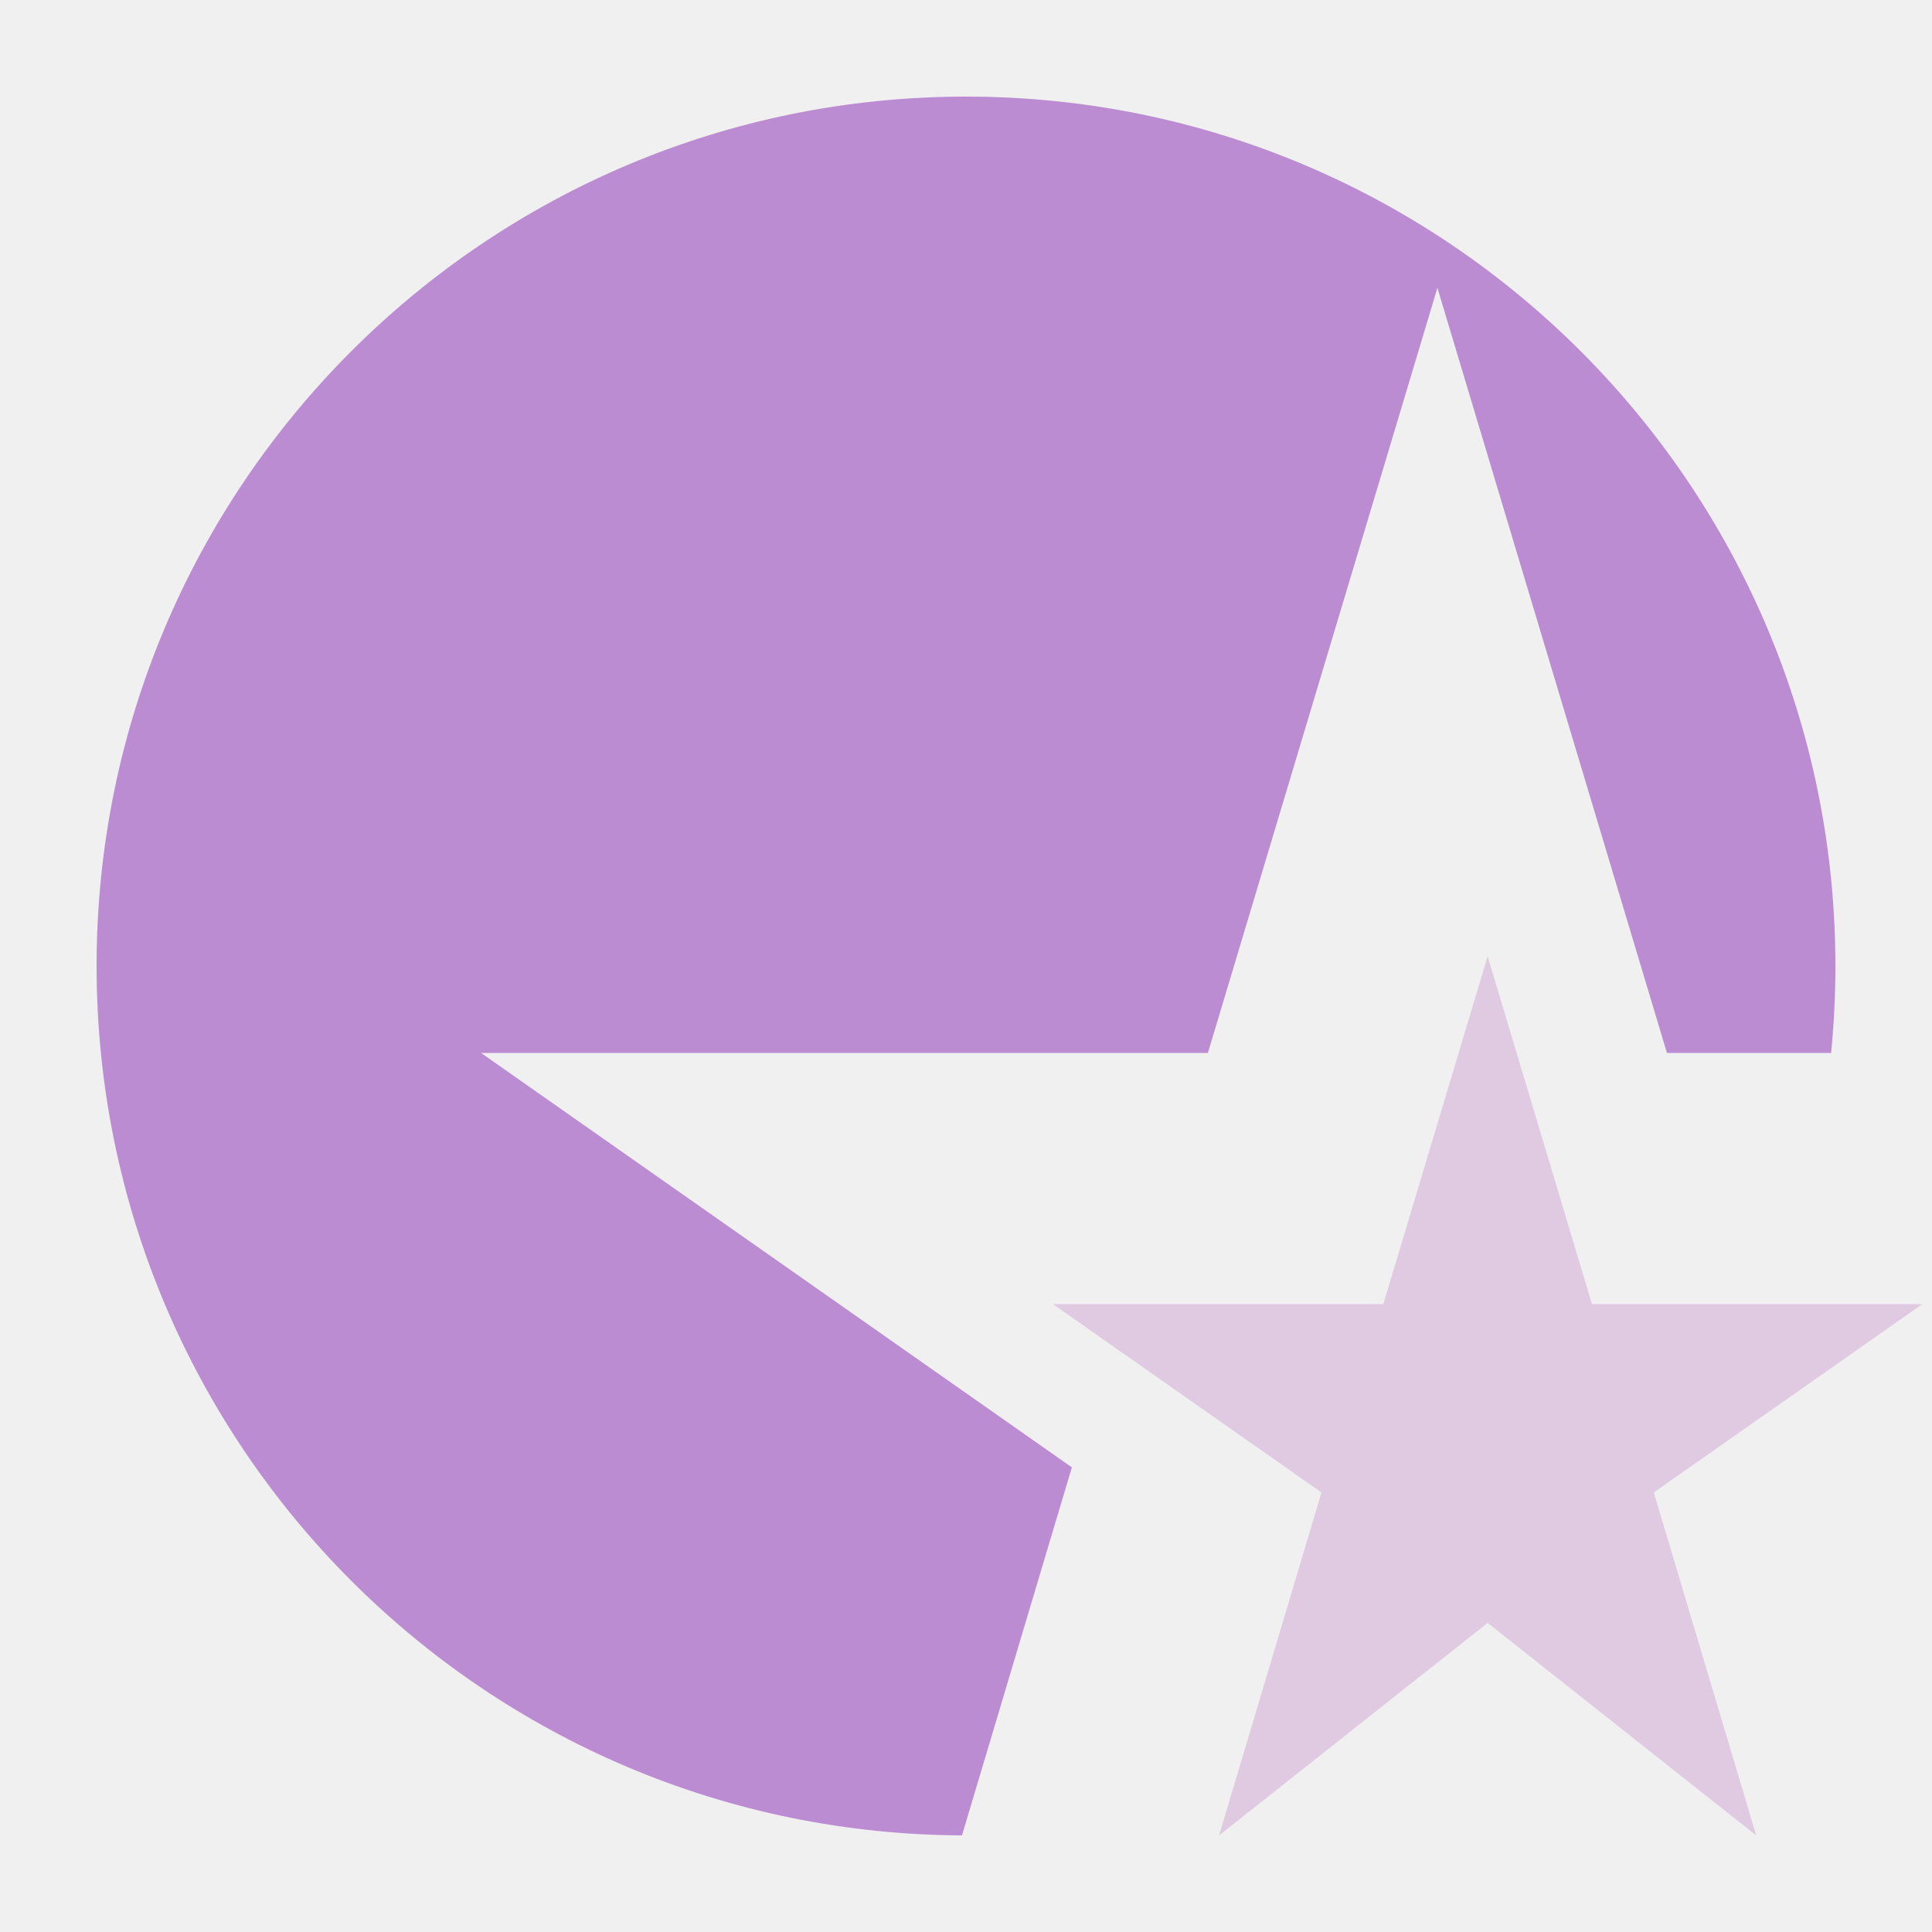
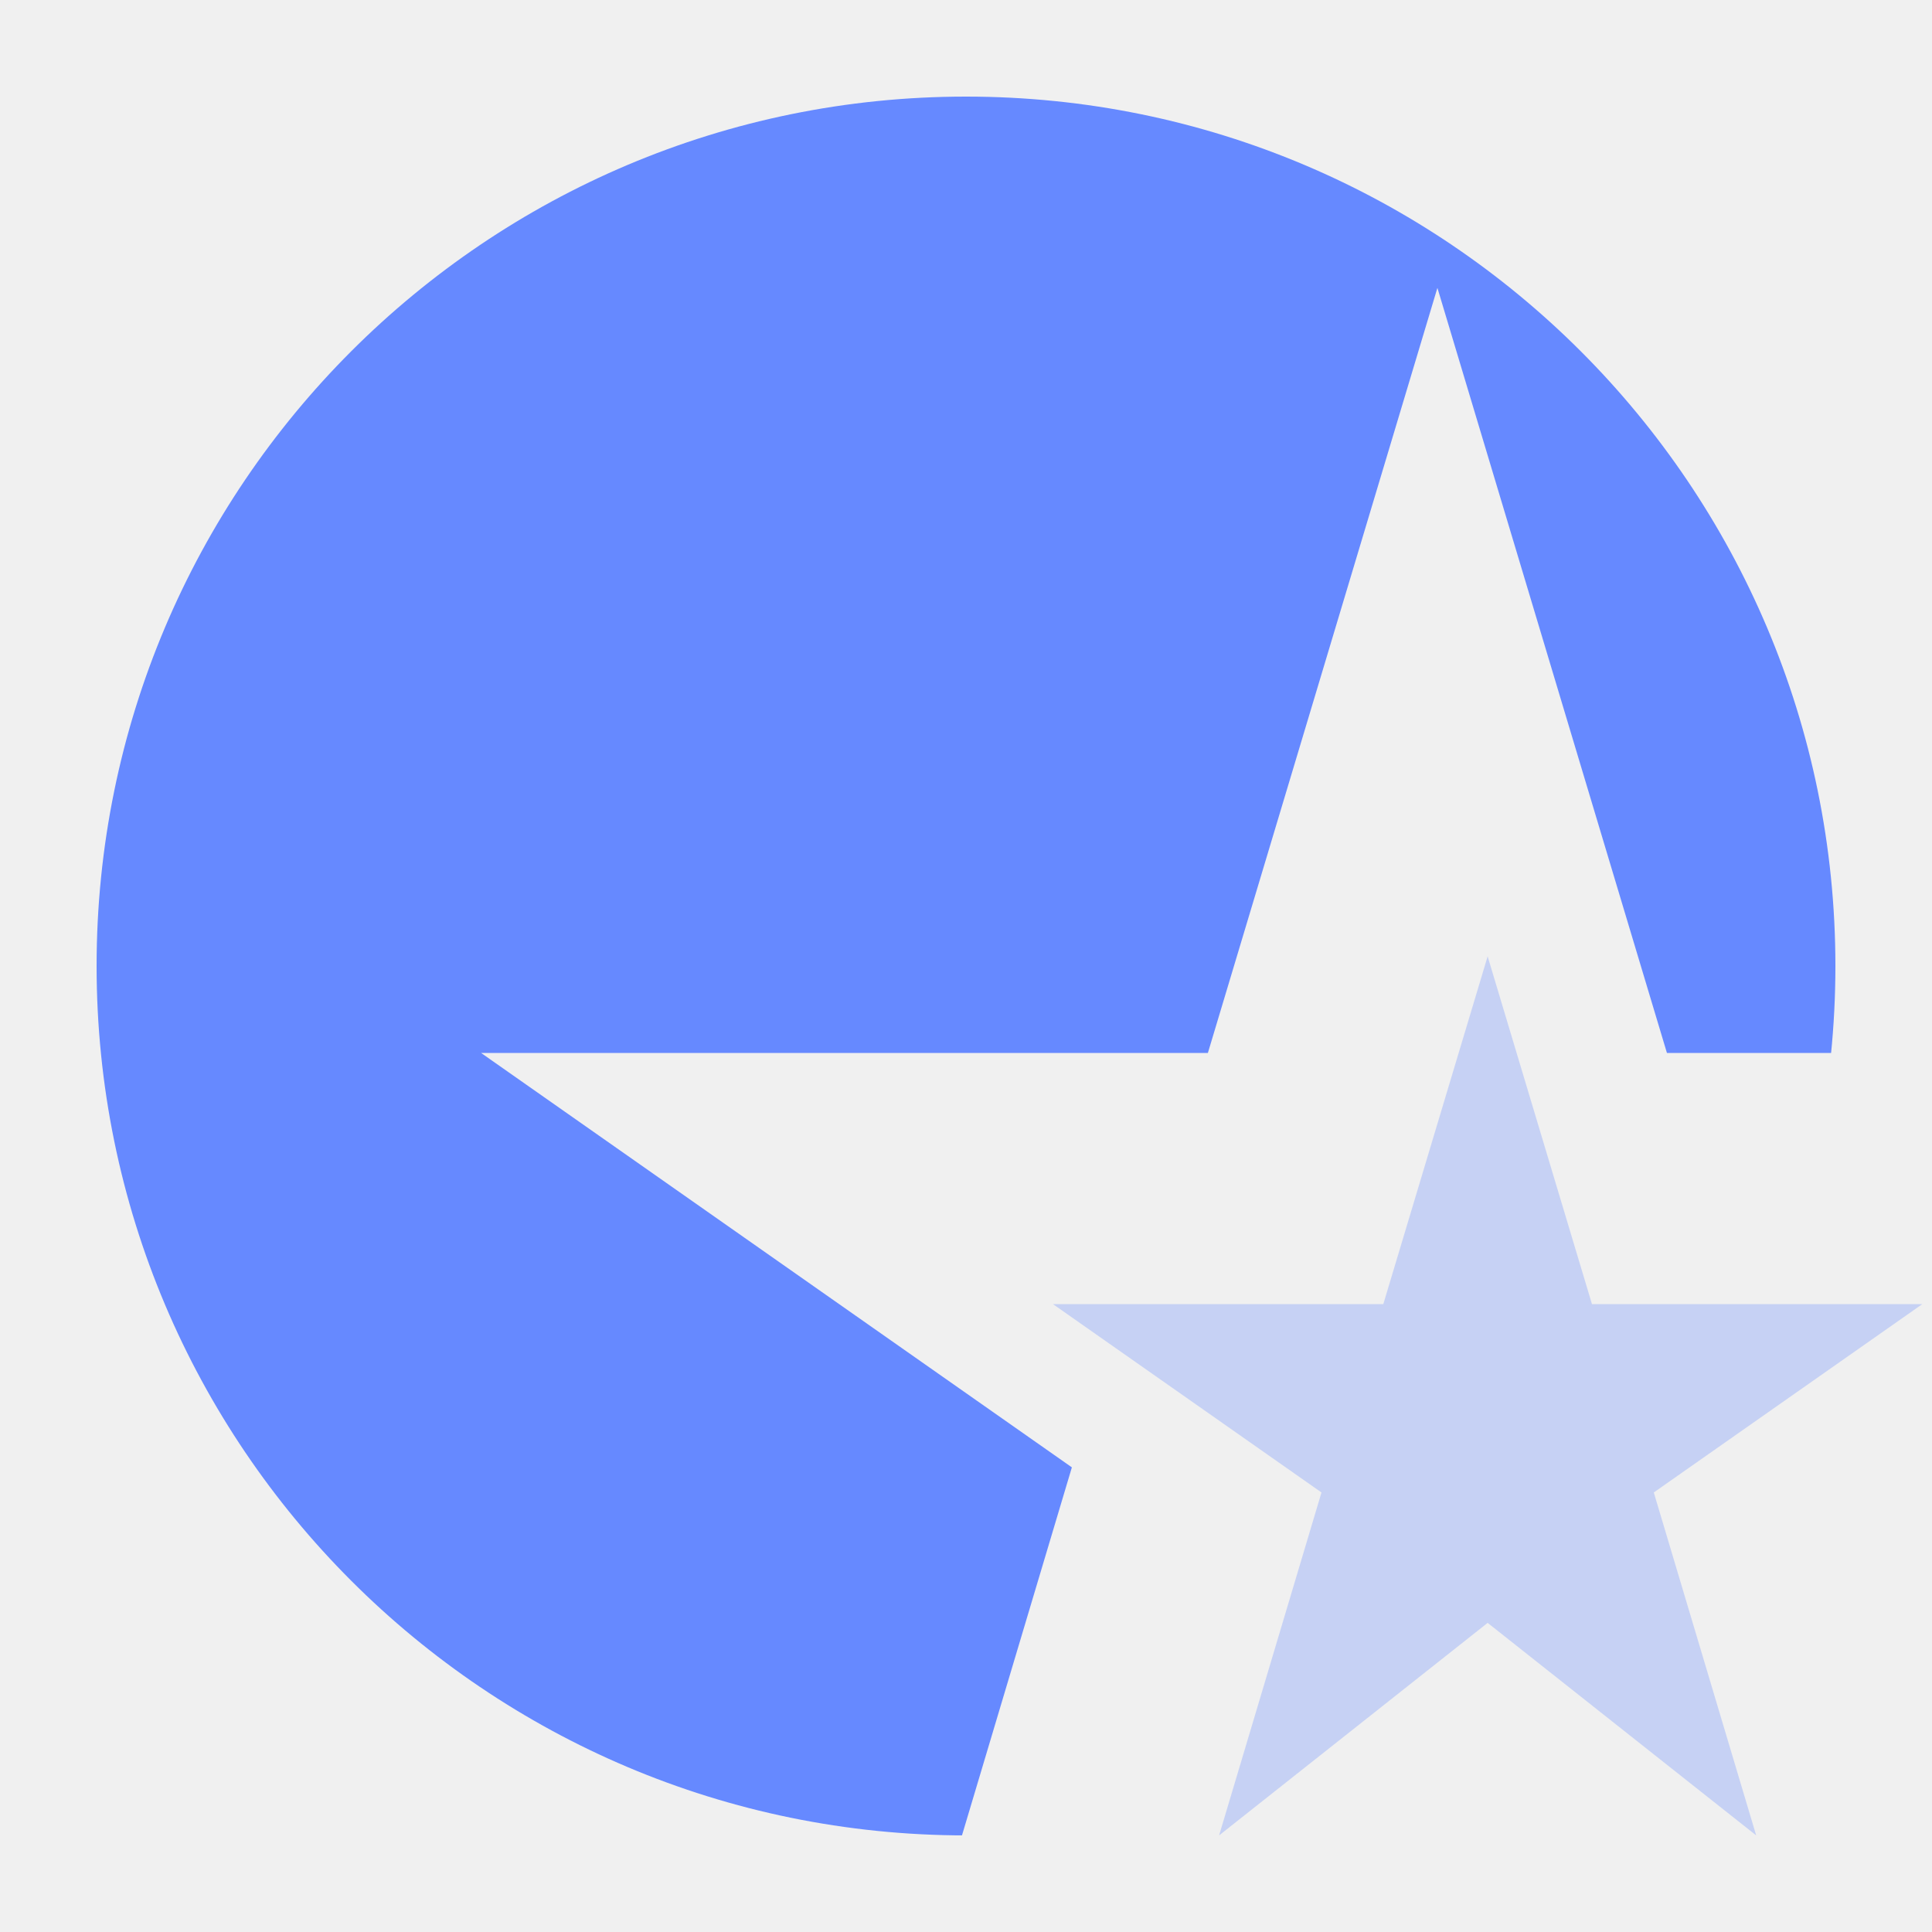
<svg xmlns="http://www.w3.org/2000/svg" height="200" width="200" viewBox="0 0 200 200">
  <defs>
    <g id="star">
      <polygon points="6.48,4.5 5.4,0.9 4.32,4.5 0.9,4.5 3.68,6.45 2.62,10.0 5.4,7.8 8.18,10 7.12,6.45 9.9,4.5" />
    </g>
    <mask id="starMask" x="0" y="0" width="200" height="200">
      <rect x="0" y="0" width="200" height="200" fill="white" />
      <g transform="translate(30, 10) scale(22)">
        <use href="#star" fill="black" />
      </g>
    </mask>
  </defs>
-   <circle cx="100" cy="100" r="90" fill="#bc8cd3" mask="url(#starMask)" />
+   <circle cx="100" cy="100" r="90" fill="rgb(102, 137, 255)" mask="url(#starMask)" />
  <g transform="translate(100, 90) scale(10)">
-     <use href="#star" fill="#d0a3d380" />
+     <use href="#star" fill="rgba(102, 137, 255, 0.3)" />
  </g>
</svg>
